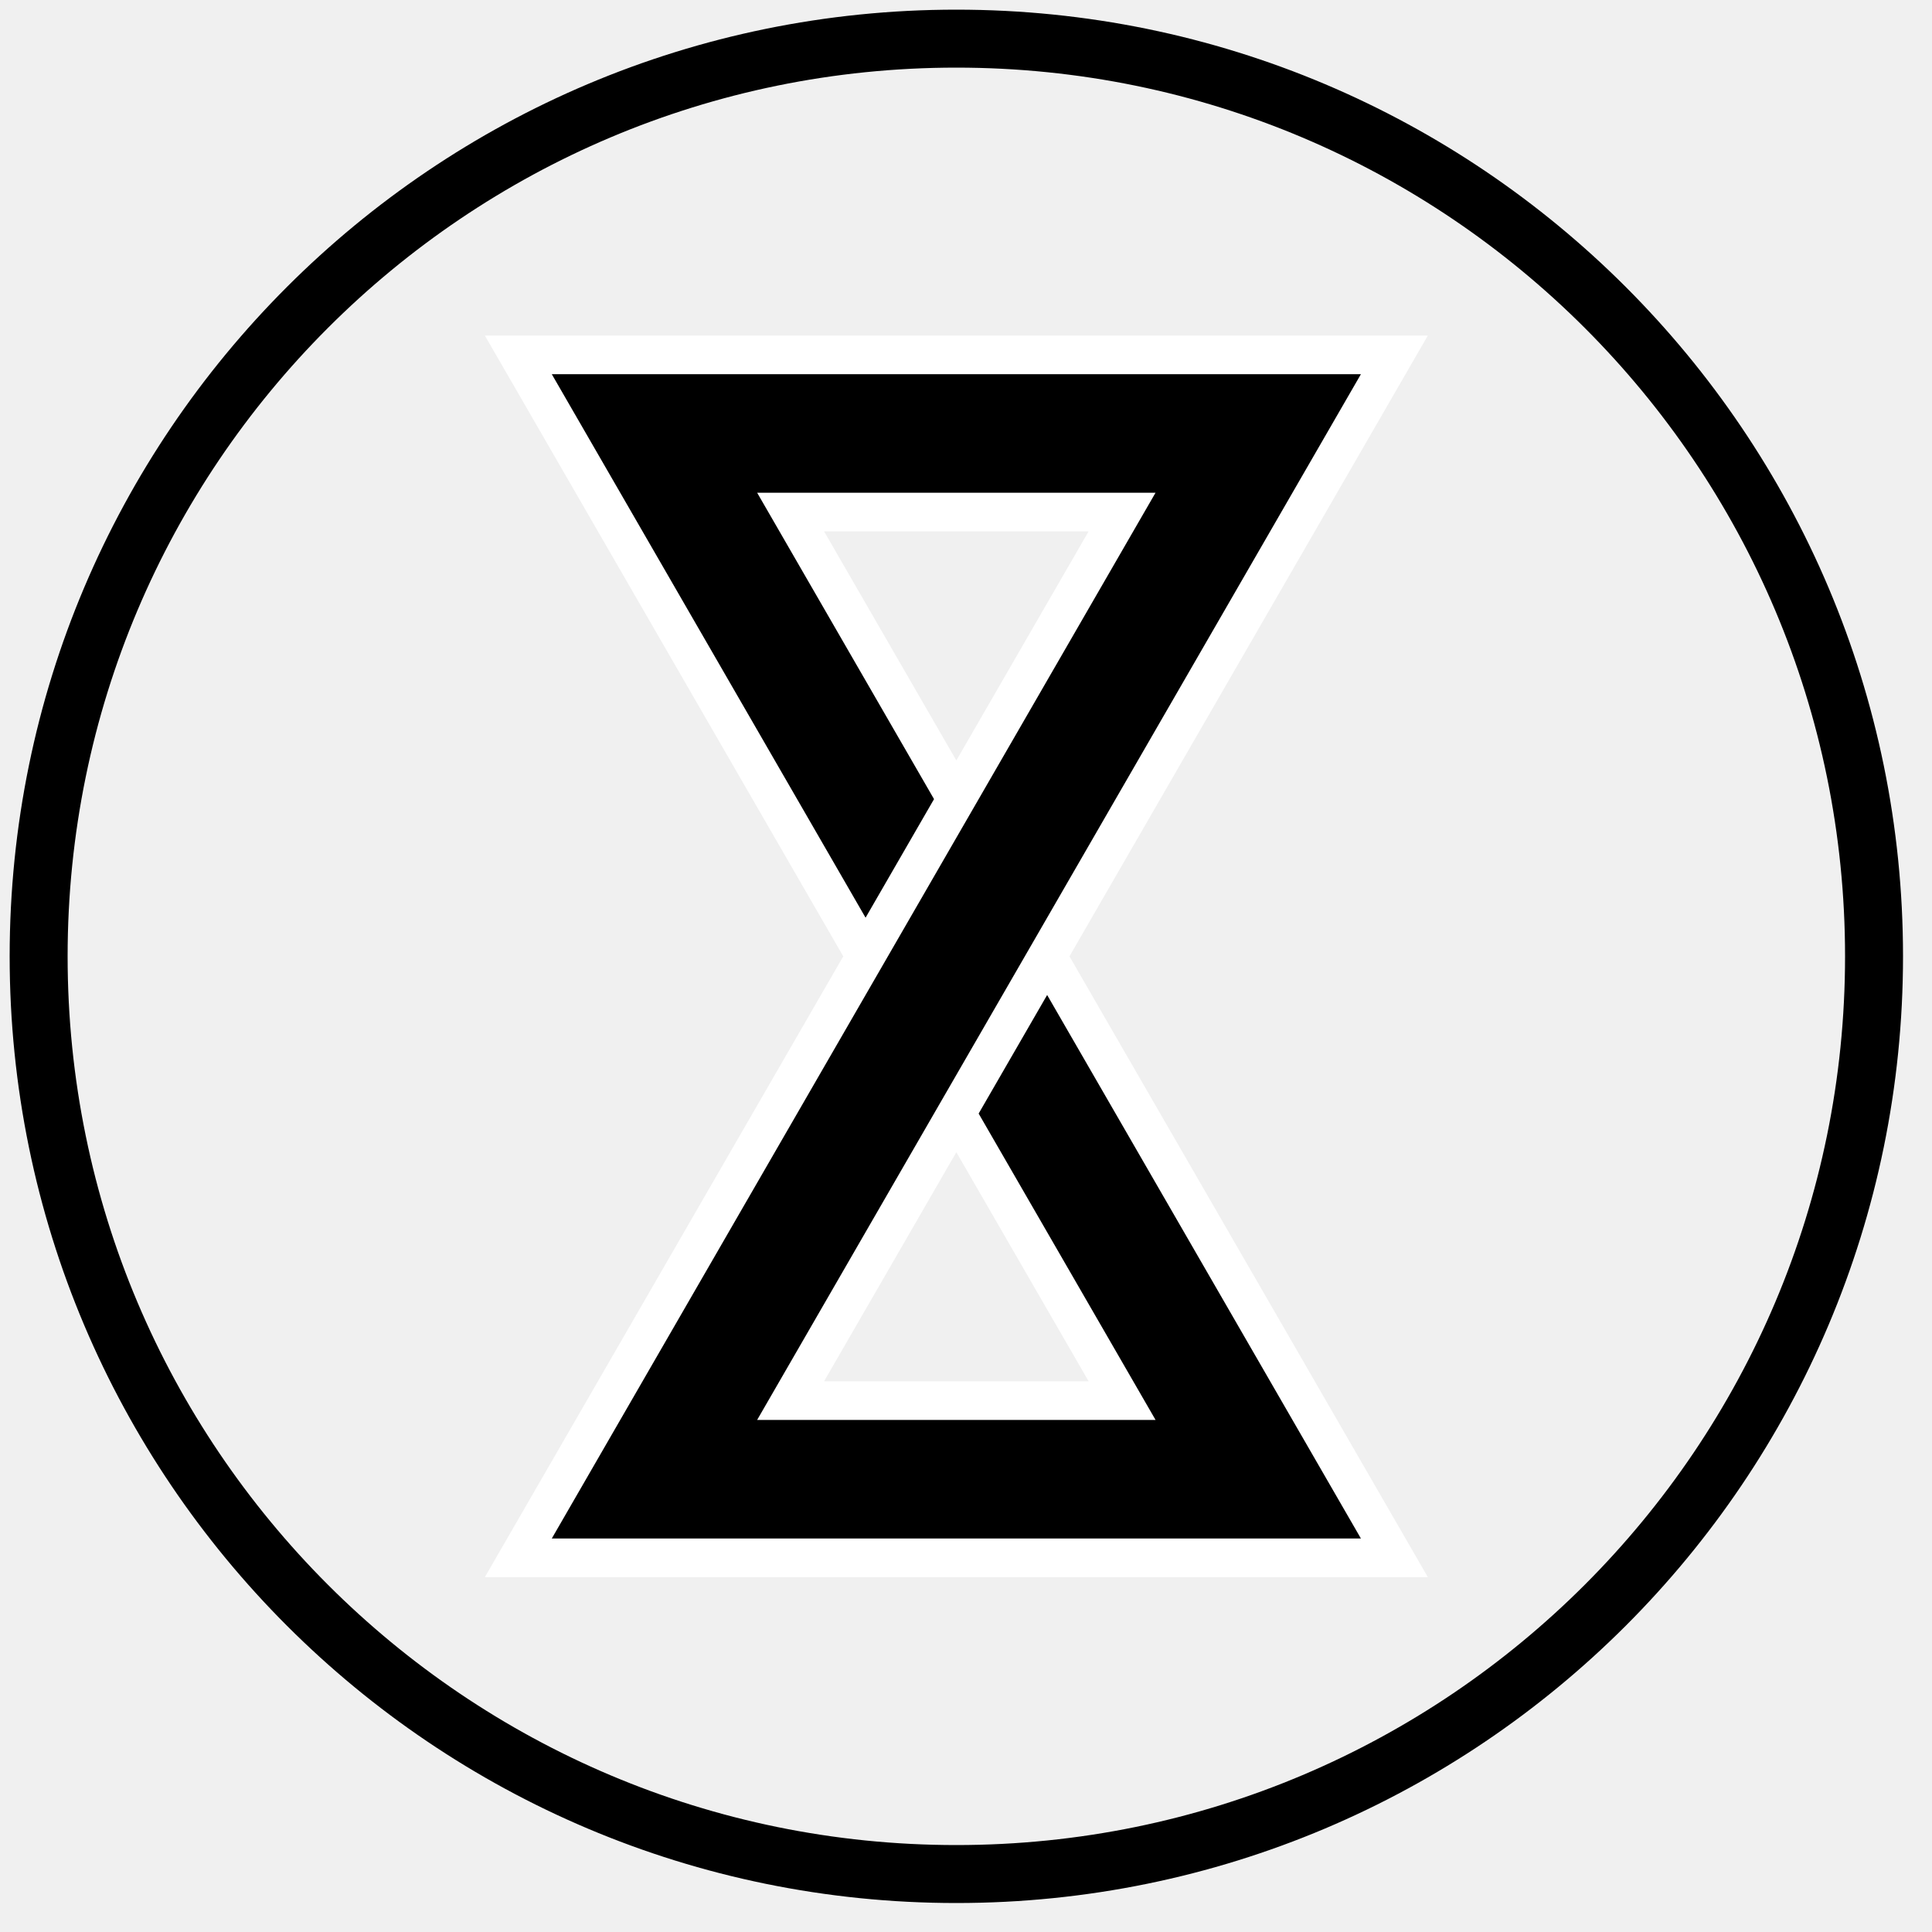
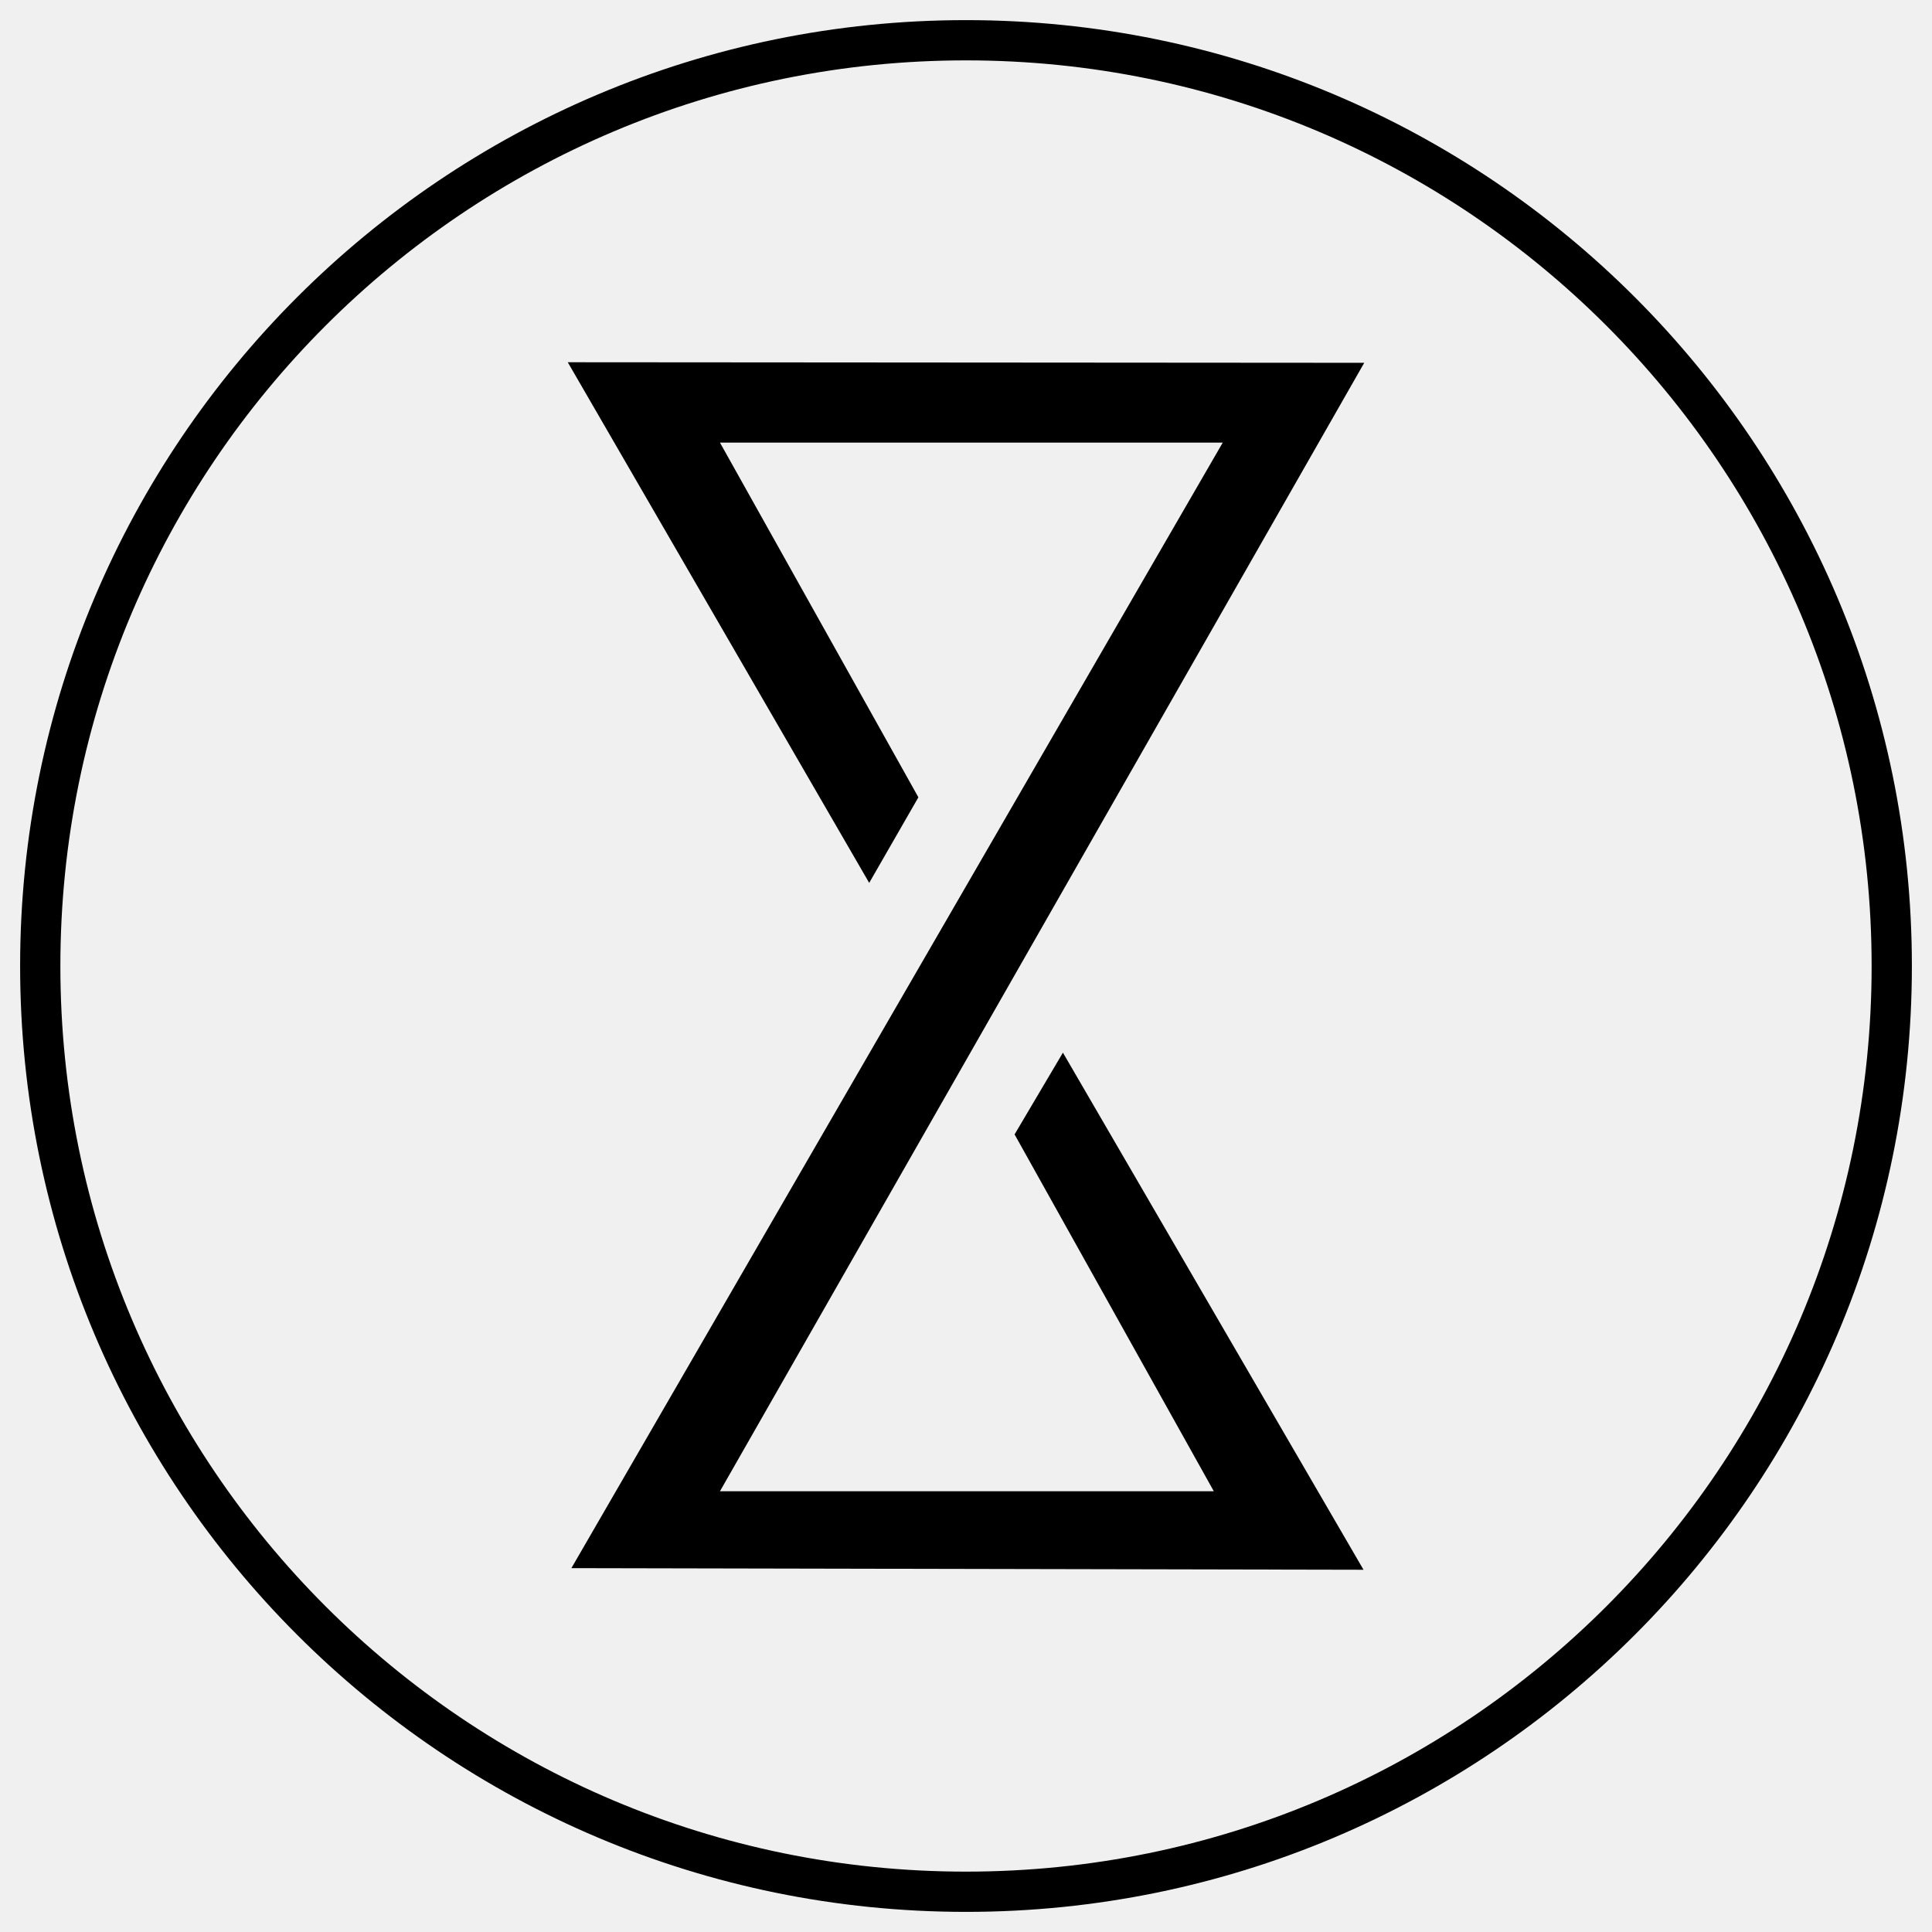
- <svg xmlns="http://www.w3.org/2000/svg" width="100px" height="100px" viewBox="0 0 100 100" version="1.1">
+ <svg xmlns="http://www.w3.org/2000/svg" width="48px" height="48px" viewBox="0 0 48 48" version="1.1">
  <defs />
  <g id="Page-1" stroke="none" stroke-width="1" fill="none" fill-rule="evenodd">
-     <path d="M49.5,2 C23.267,2 2,23.267 2,49.5 C2,75.733 23.267,97 49.5,97 C75.734,97 97,75.735 97,49.5 C97,23.267 75.734,2 49.5,2 L49.5,2 Z" id="Logo-FIlled-Black" stroke="#000000" stroke-width="3" />
-     <path d="M58.079,72.495 L49.5,57.638 L54.2,49.5 L72.173,80.633 L26.828,80.633 L44.802,49.5 L49.5,41.362 L58.077,26.505 L40.923,26.505 L49.5,41.362 L44.802,49.5 L26.828,18.367 L72.173,18.367 L54.2,49.5 L49.5,57.638 L40.922,72.495 L58.079,72.495 Z" id="Path-Copy" stroke="#FFFFFF" stroke-width="2" fill="#000000" />
+     <g id="48px-Icon">
+       <path d="M21.595,21.935 L22.817,19.809 L17.887,10.996 L30.379,10.996 L14.196,38.96 L33.876,39 L26.408,26.153 L25.207,28.184 L30.157,37.05 L17.887,37.05 L33.894,9.014 L14.106,9 L21.595,21.935 Z" id="Path" fill="#000000" />
+       <circle id="Oval-1" stroke="#000000" cx="24" cy="24" r="23" />
+     </g>
  </g>
</svg>
